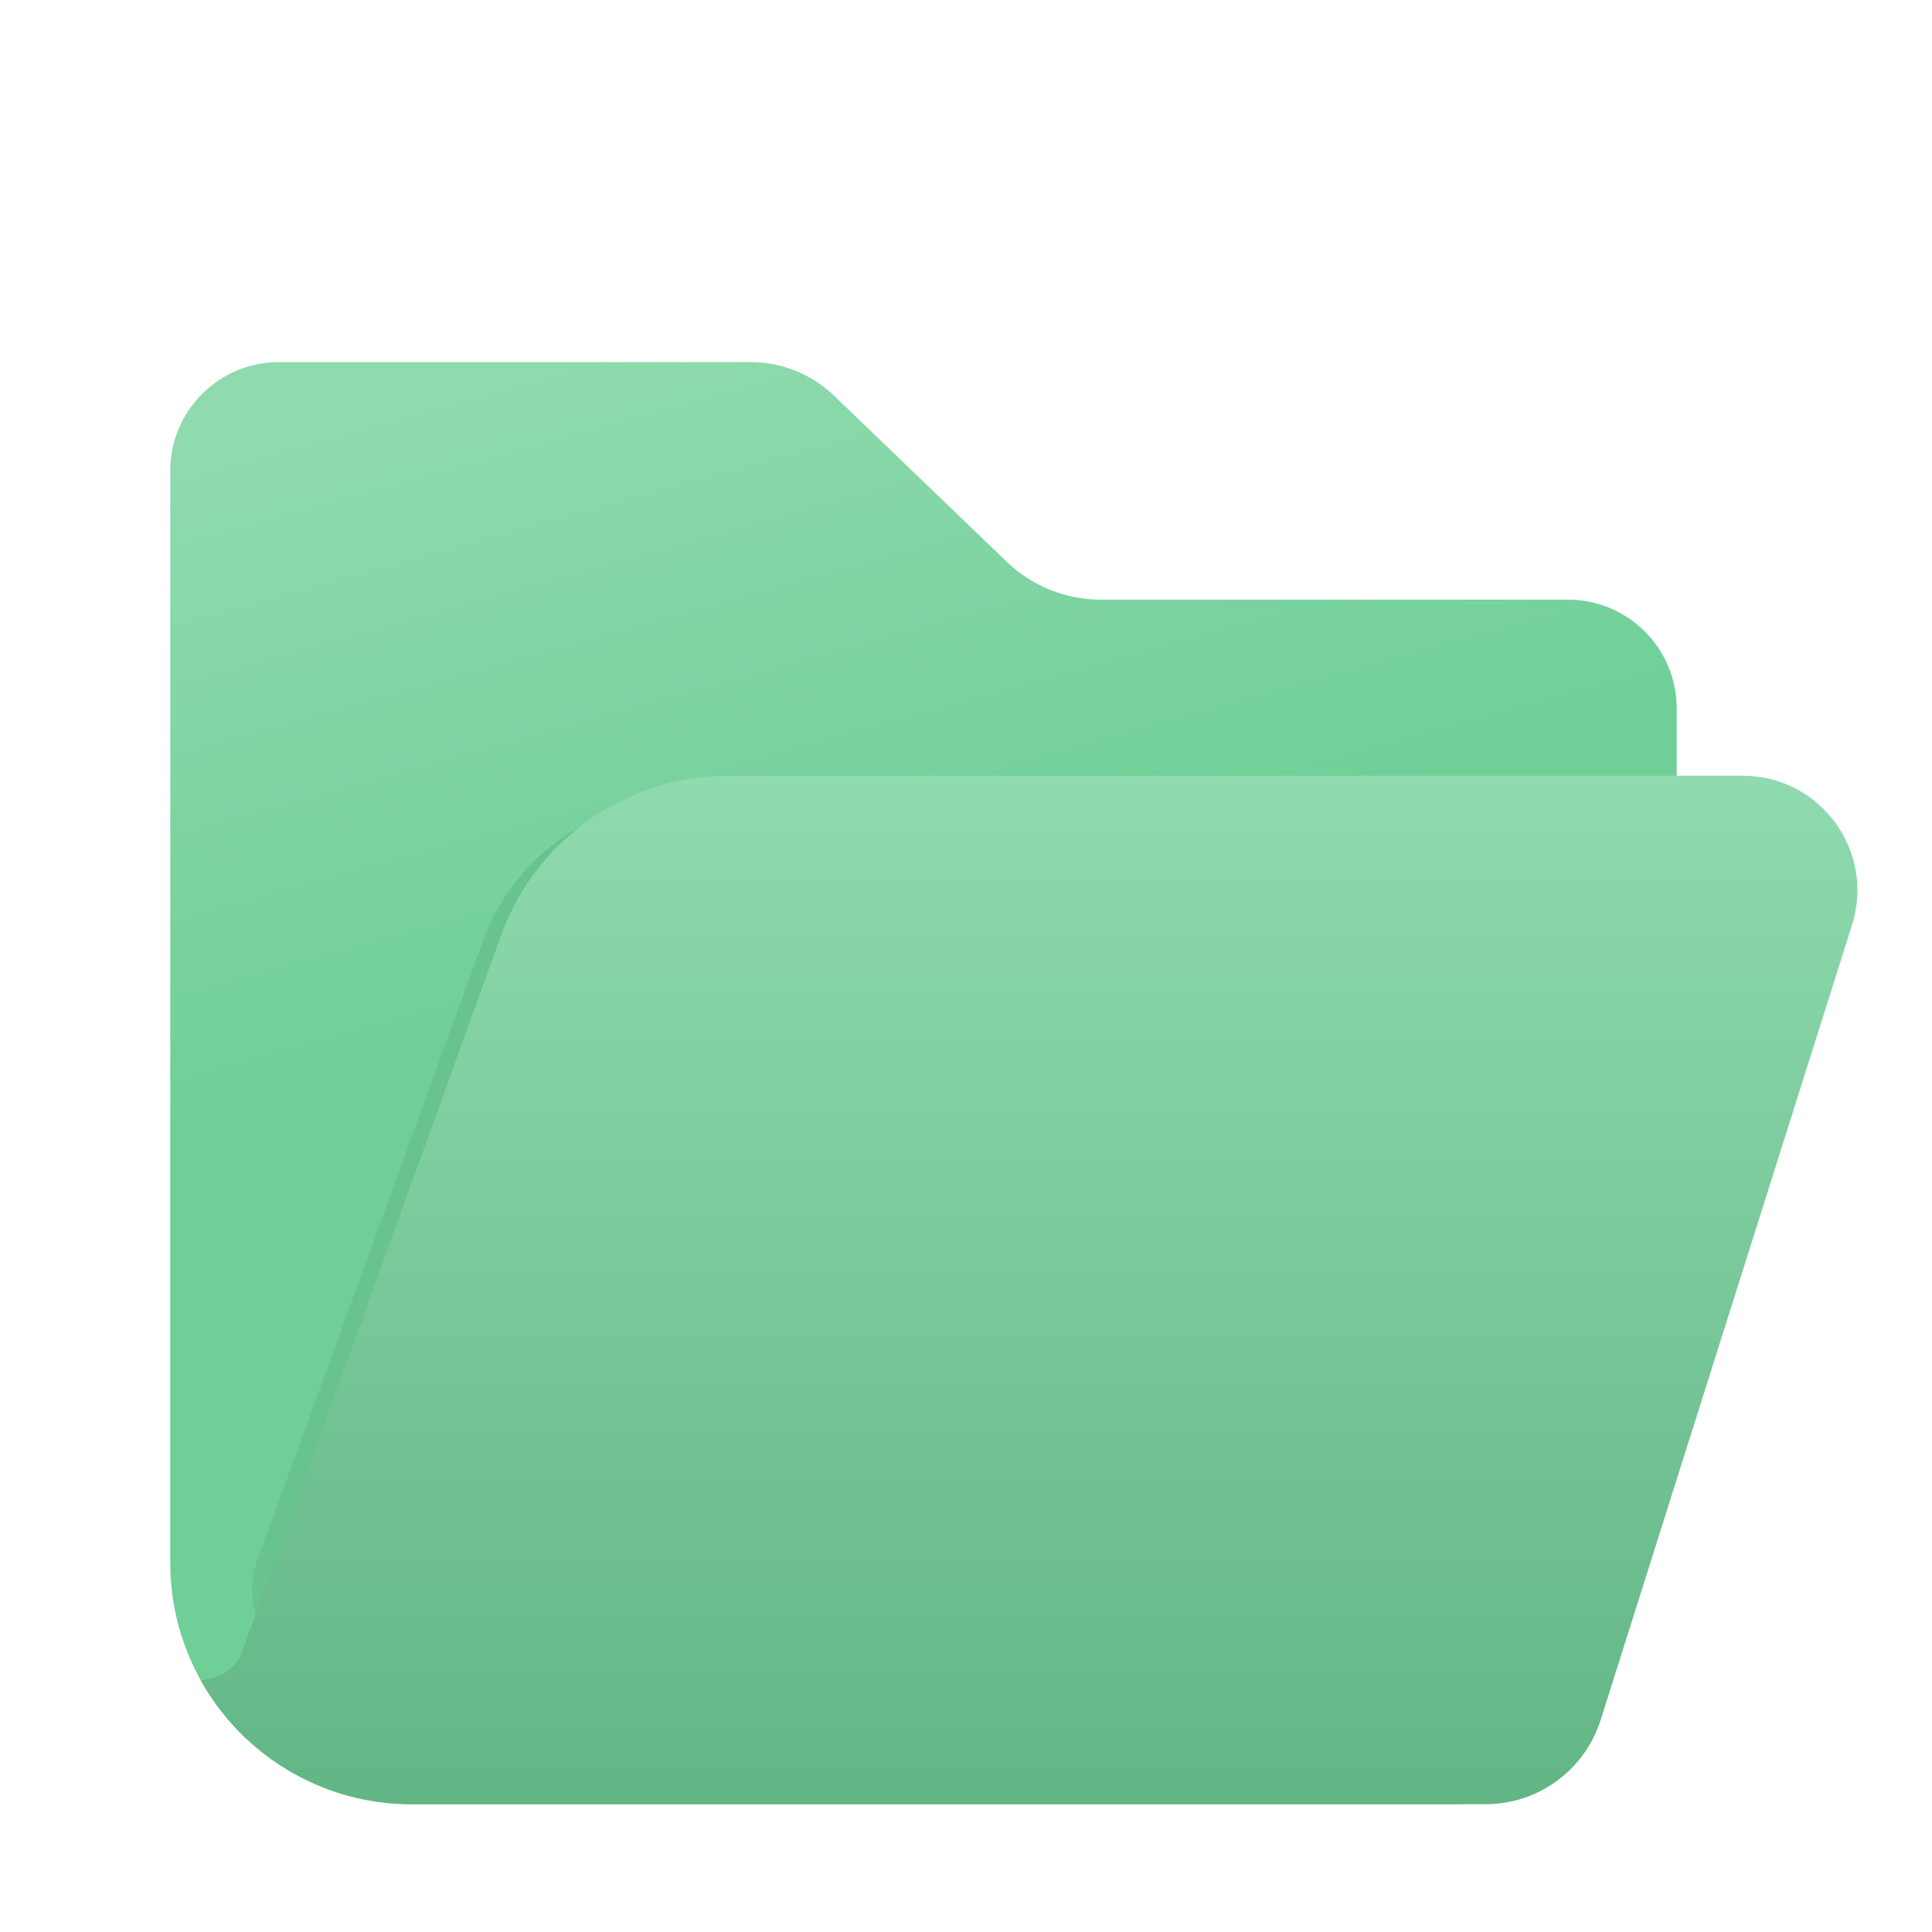
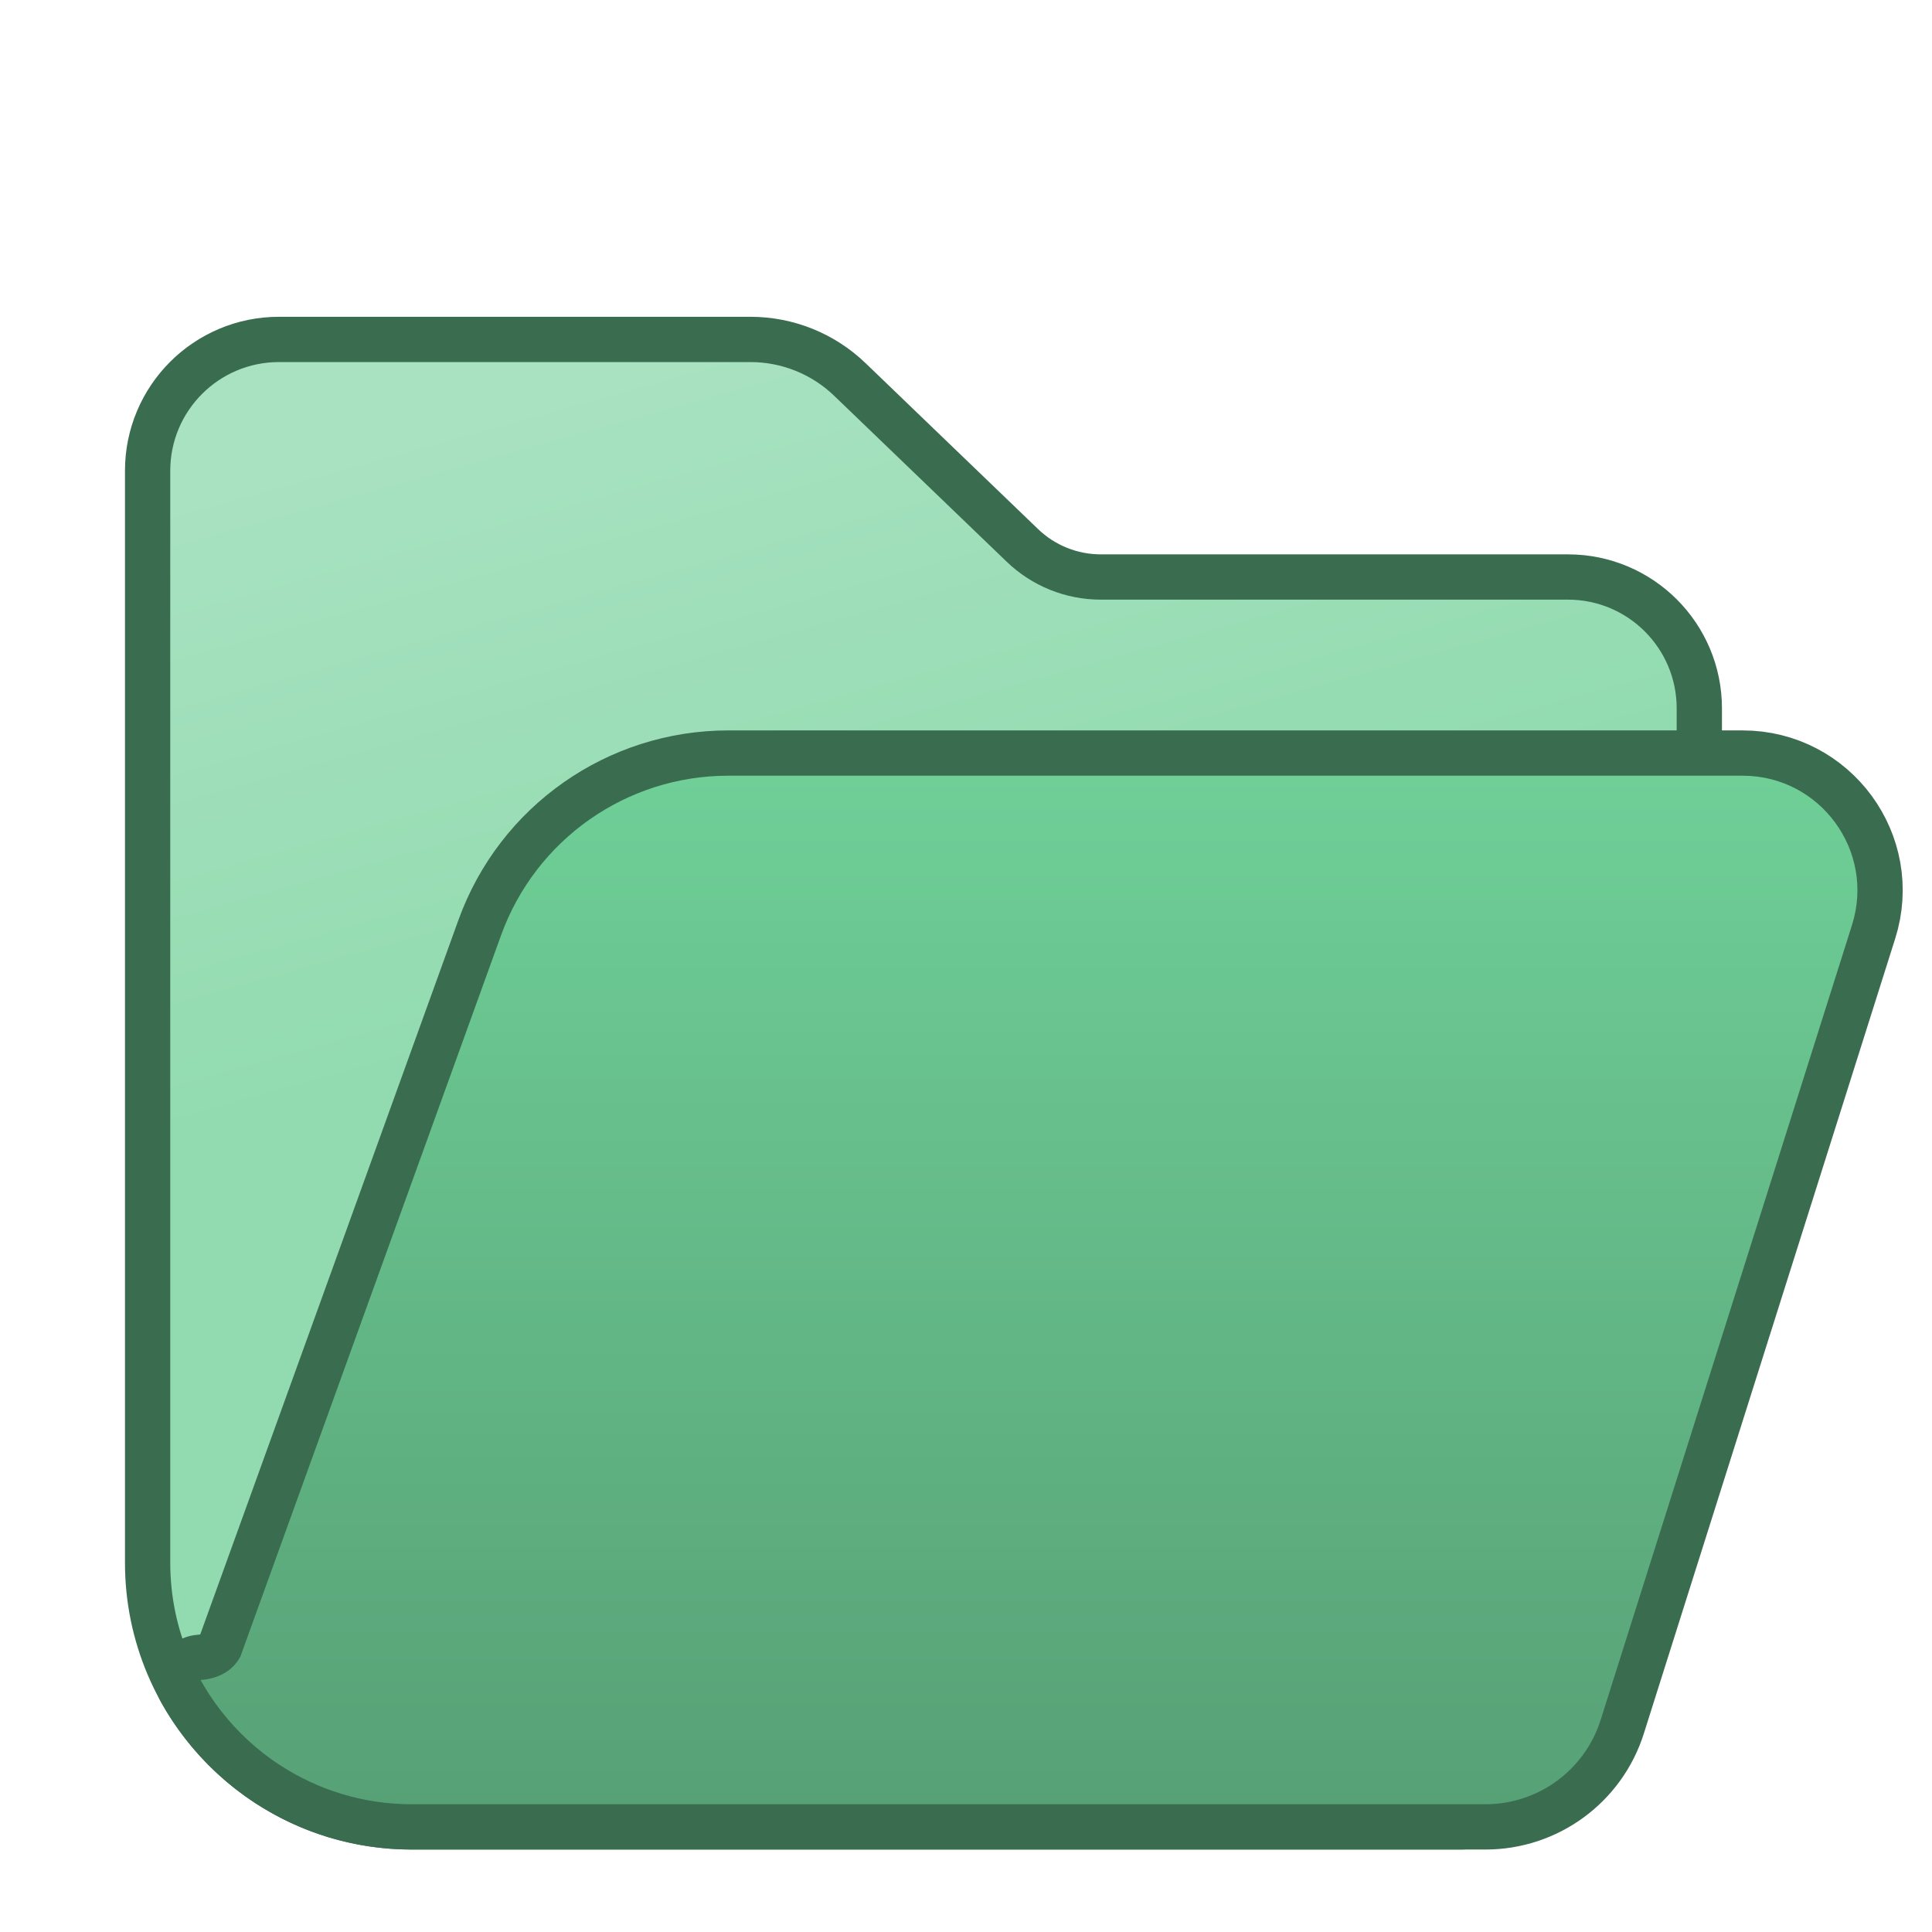
<svg xmlns="http://www.w3.org/2000/svg" viewBox="0 0 32 32" width="32" height="32" role="img" aria-label="CUPIDS Lab">
  <defs>
    <linearGradient id="fb" x1="7.088" y1="6.687" x2="9.901" y2="16.812" gradientUnits="userSpaceOnUse">
-       <stop stop-color="#8fdaae" />
-       <stop offset="1" stop-color="#6fcf97" />
+       <stop stop-color="#a9e2c1" />
+       <stop offset="1" stop-color="#92dbb0" />
    </linearGradient>
    <linearGradient id="ff" x1="17.043" y1="12.848" x2="17.043" y2="29.884" gradientUnits="userSpaceOnUse">
-       <stop stop-color="#8fdaae" />
-       <stop offset="1" stop-color="#62b685" />
+       <stop stop-color="#6fcf97" />
+       <stop offset="1" stop-color="#57a176" />
    </linearGradient>
  </defs>
-   <path fill="url(#fb)" d="M2.82 7.797C2.82 6.803 3.626 5.997 4.62 5.997H12.43C12.947 5.997 13.444 6.197 13.816 6.555L16.673 9.303C17.092 9.707 17.651 9.932 18.233 9.932H25.971C26.965 9.932 27.771 10.738 27.771 11.732V19.908L24.207 29.884H6.82C4.611 29.884 2.82 28.093 2.82 25.884V7.797Z" />
-   <path fill="#68c38e" d="M8.009 15.563C8.527 14.156 9.887 13.219 11.412 13.219H25.624C26.786 13.219 26.516 14.323 26.166 15.41L24.483 27.102C24.246 27.84 23.548 28.342 22.758 28.342L6.669 28.342L6.659 28.342C5.936 28.34 5.263 28.13 4.699 27.77L4.695 27.768C4.509 27.558 3.984 26.559 4.255 25.865L8.009 15.563Z" />
-   <path fill="url(#ff)" d="M8.3 15.489C8.873 13.904 10.377 12.848 12.062 12.848L28.864 12.848C30.148 12.848 31.063 14.096 30.675 15.321L26.512 28.487C26.249 29.319 25.477 29.884 24.605 29.884L6.82 29.884L6.808 29.884C6.009 29.882 5.265 29.645 4.642 29.239L4.637 29.237C4.262 28.992 3.931 28.686 3.658 28.334C3.533 28.174 3.421 28.004 3.322 27.826C3.694 27.798 3.888 27.614 3.982 27.437L8.3 15.489Z" />
+   <path fill="url(#fb)" stroke="#3a6c4f" stroke-width="1.5" stroke-linejoin="round" paint-order="stroke" d="M2.82 7.797C2.82 6.803 3.626 5.997 4.62 5.997H12.43C12.947 5.997 13.444 6.197 13.816 6.555L16.673 9.303C17.092 9.707 17.651 9.932 18.233 9.932H25.971C26.965 9.932 27.771 10.738 27.771 11.732V19.908L24.207 29.884H6.82C4.611 29.884 2.82 28.093 2.82 25.884V7.797Z" />
+   <path fill="#64ba88" d="M8.009 15.563C8.527 14.156 9.887 13.219 11.412 13.219H25.624C26.786 13.219 26.516 14.323 26.166 15.41L24.483 27.102C24.246 27.84 23.548 28.342 22.758 28.342L6.669 28.342L6.659 28.342C5.936 28.34 5.263 28.13 4.699 27.77L4.695 27.768C4.509 27.558 3.984 26.559 4.255 25.865L8.009 15.563Z" />
+   <path fill="url(#ff)" stroke="#3a6c4f" stroke-width="1.5" stroke-linejoin="round" paint-order="stroke" d="M8.3 15.489C8.873 13.904 10.377 12.848 12.062 12.848L28.864 12.848C30.148 12.848 31.063 14.096 30.675 15.321L26.512 28.487C26.249 29.319 25.477 29.884 24.605 29.884L6.82 29.884L6.808 29.884C6.009 29.882 5.265 29.645 4.642 29.239L4.637 29.237C4.262 28.992 3.931 28.686 3.658 28.334C3.533 28.174 3.421 28.004 3.322 27.826C3.694 27.798 3.888 27.614 3.982 27.437L8.3 15.489Z" />
</svg>
